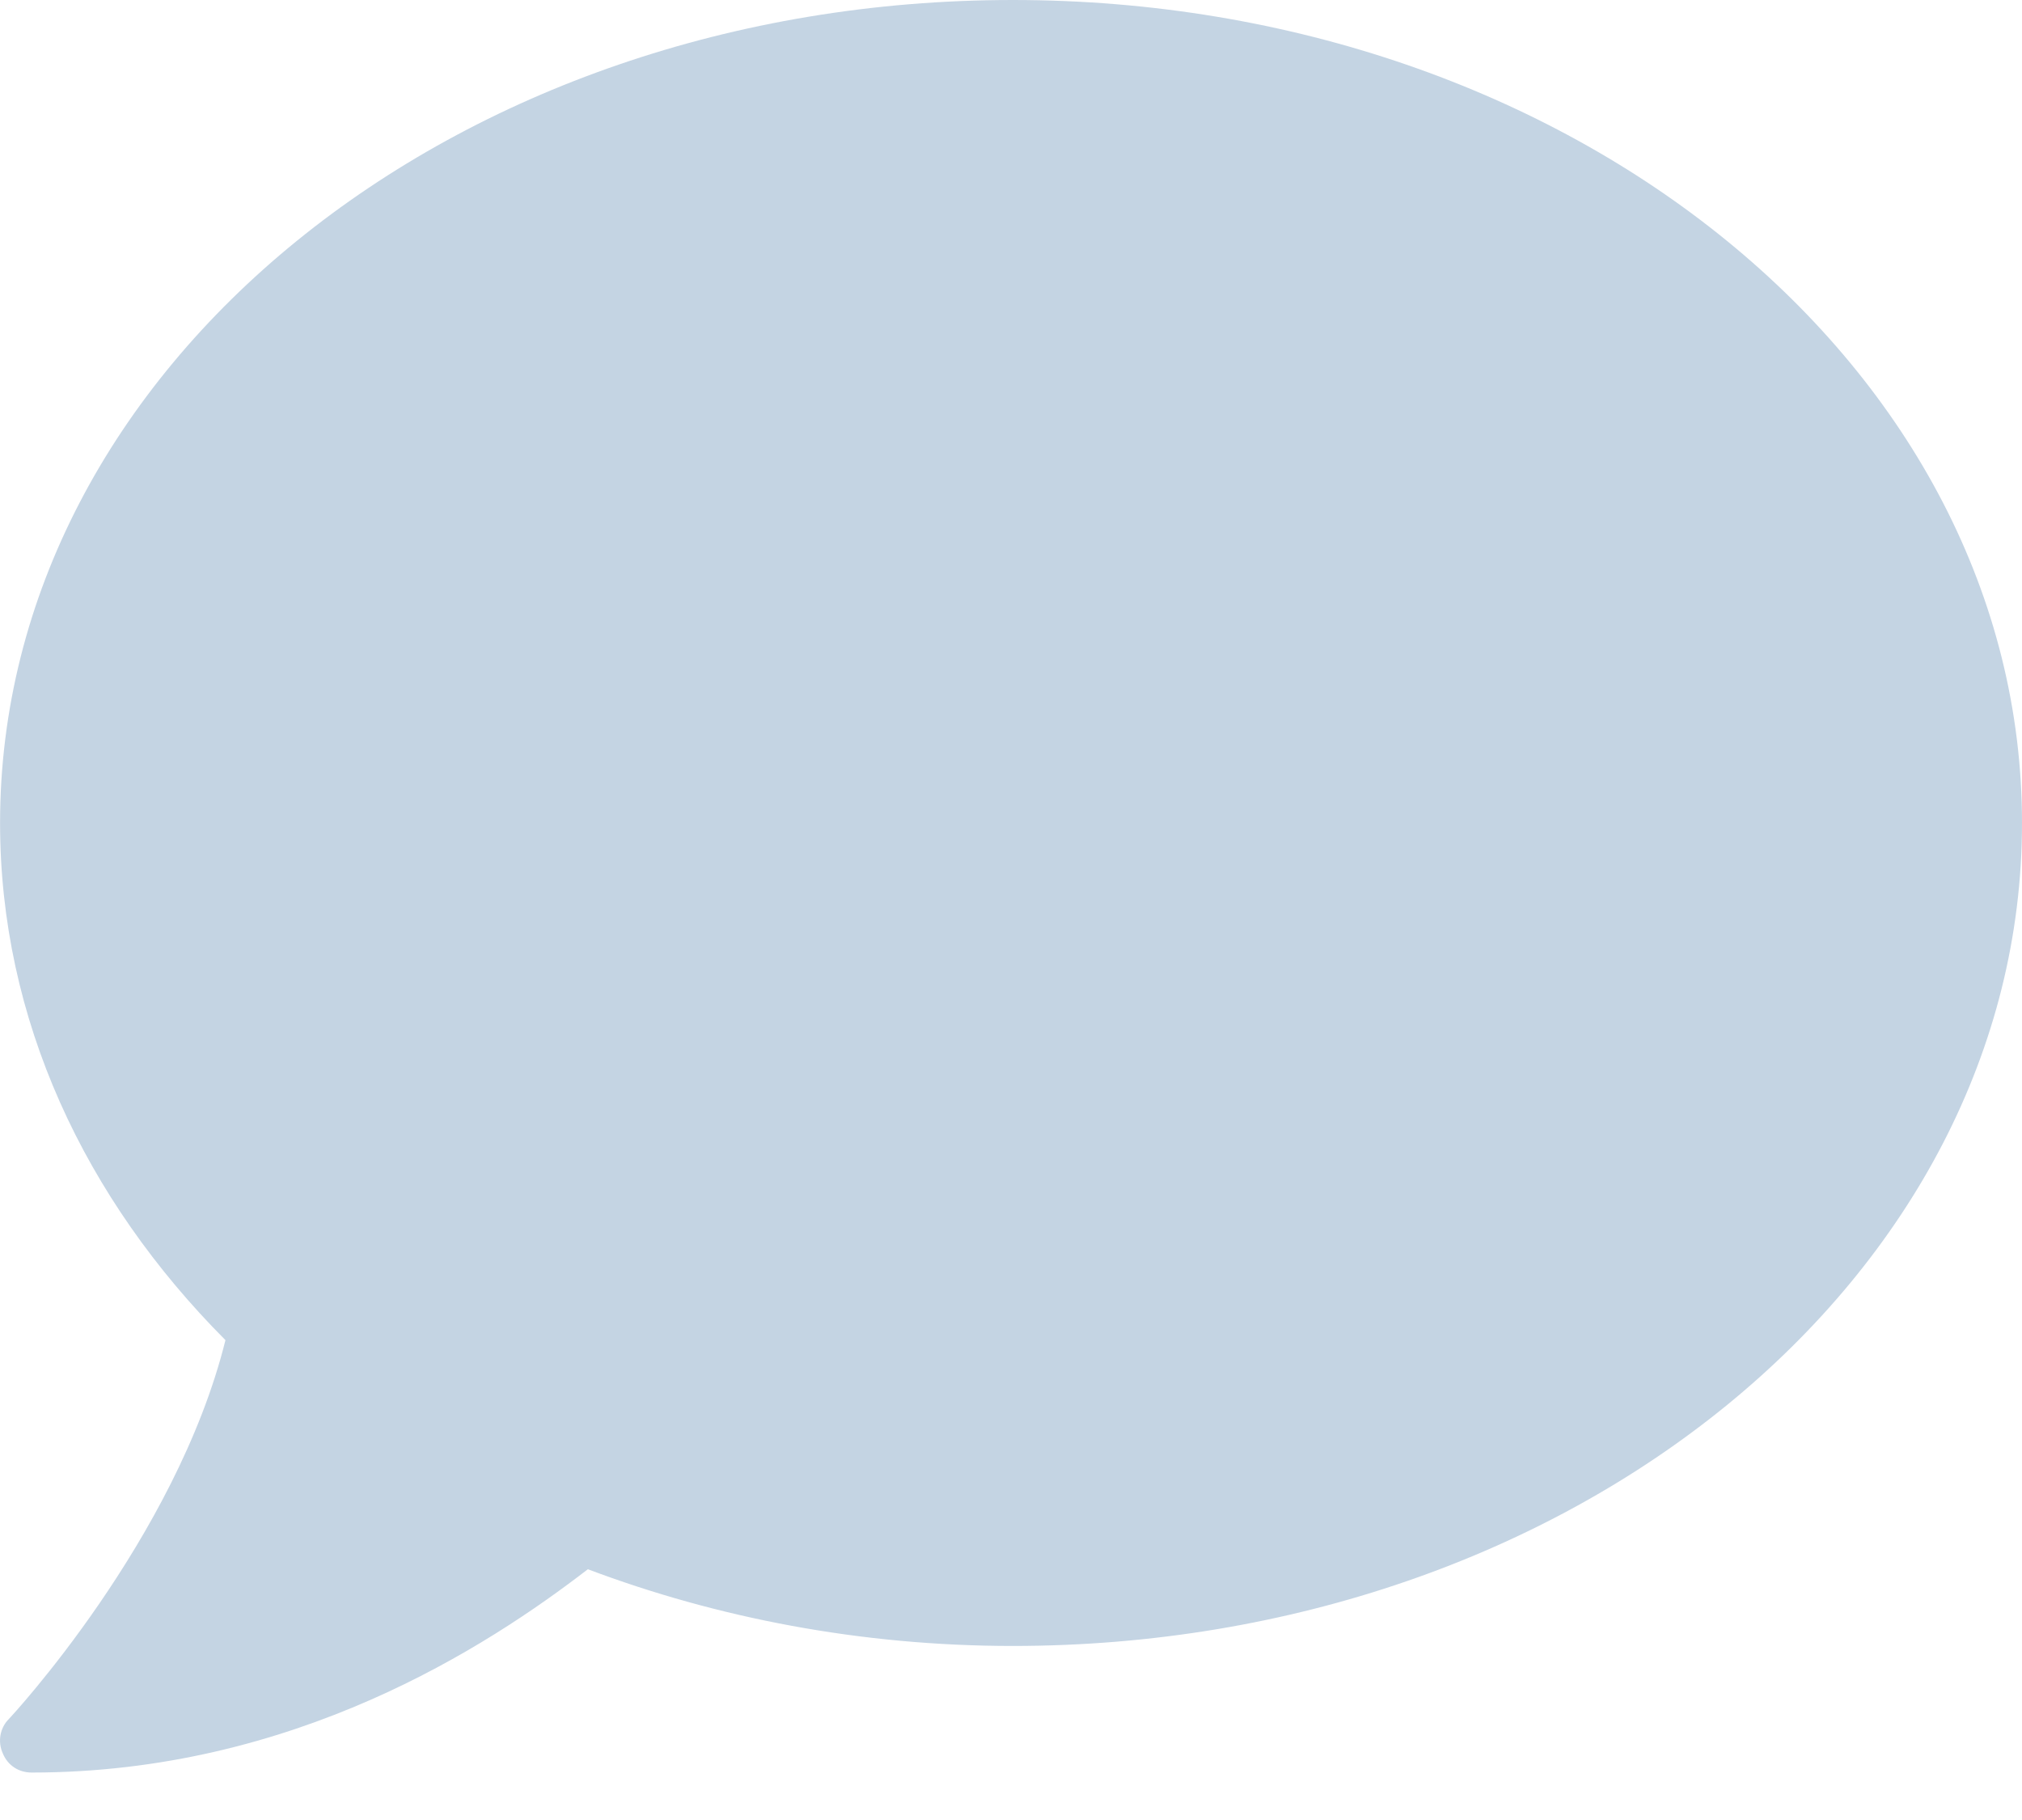
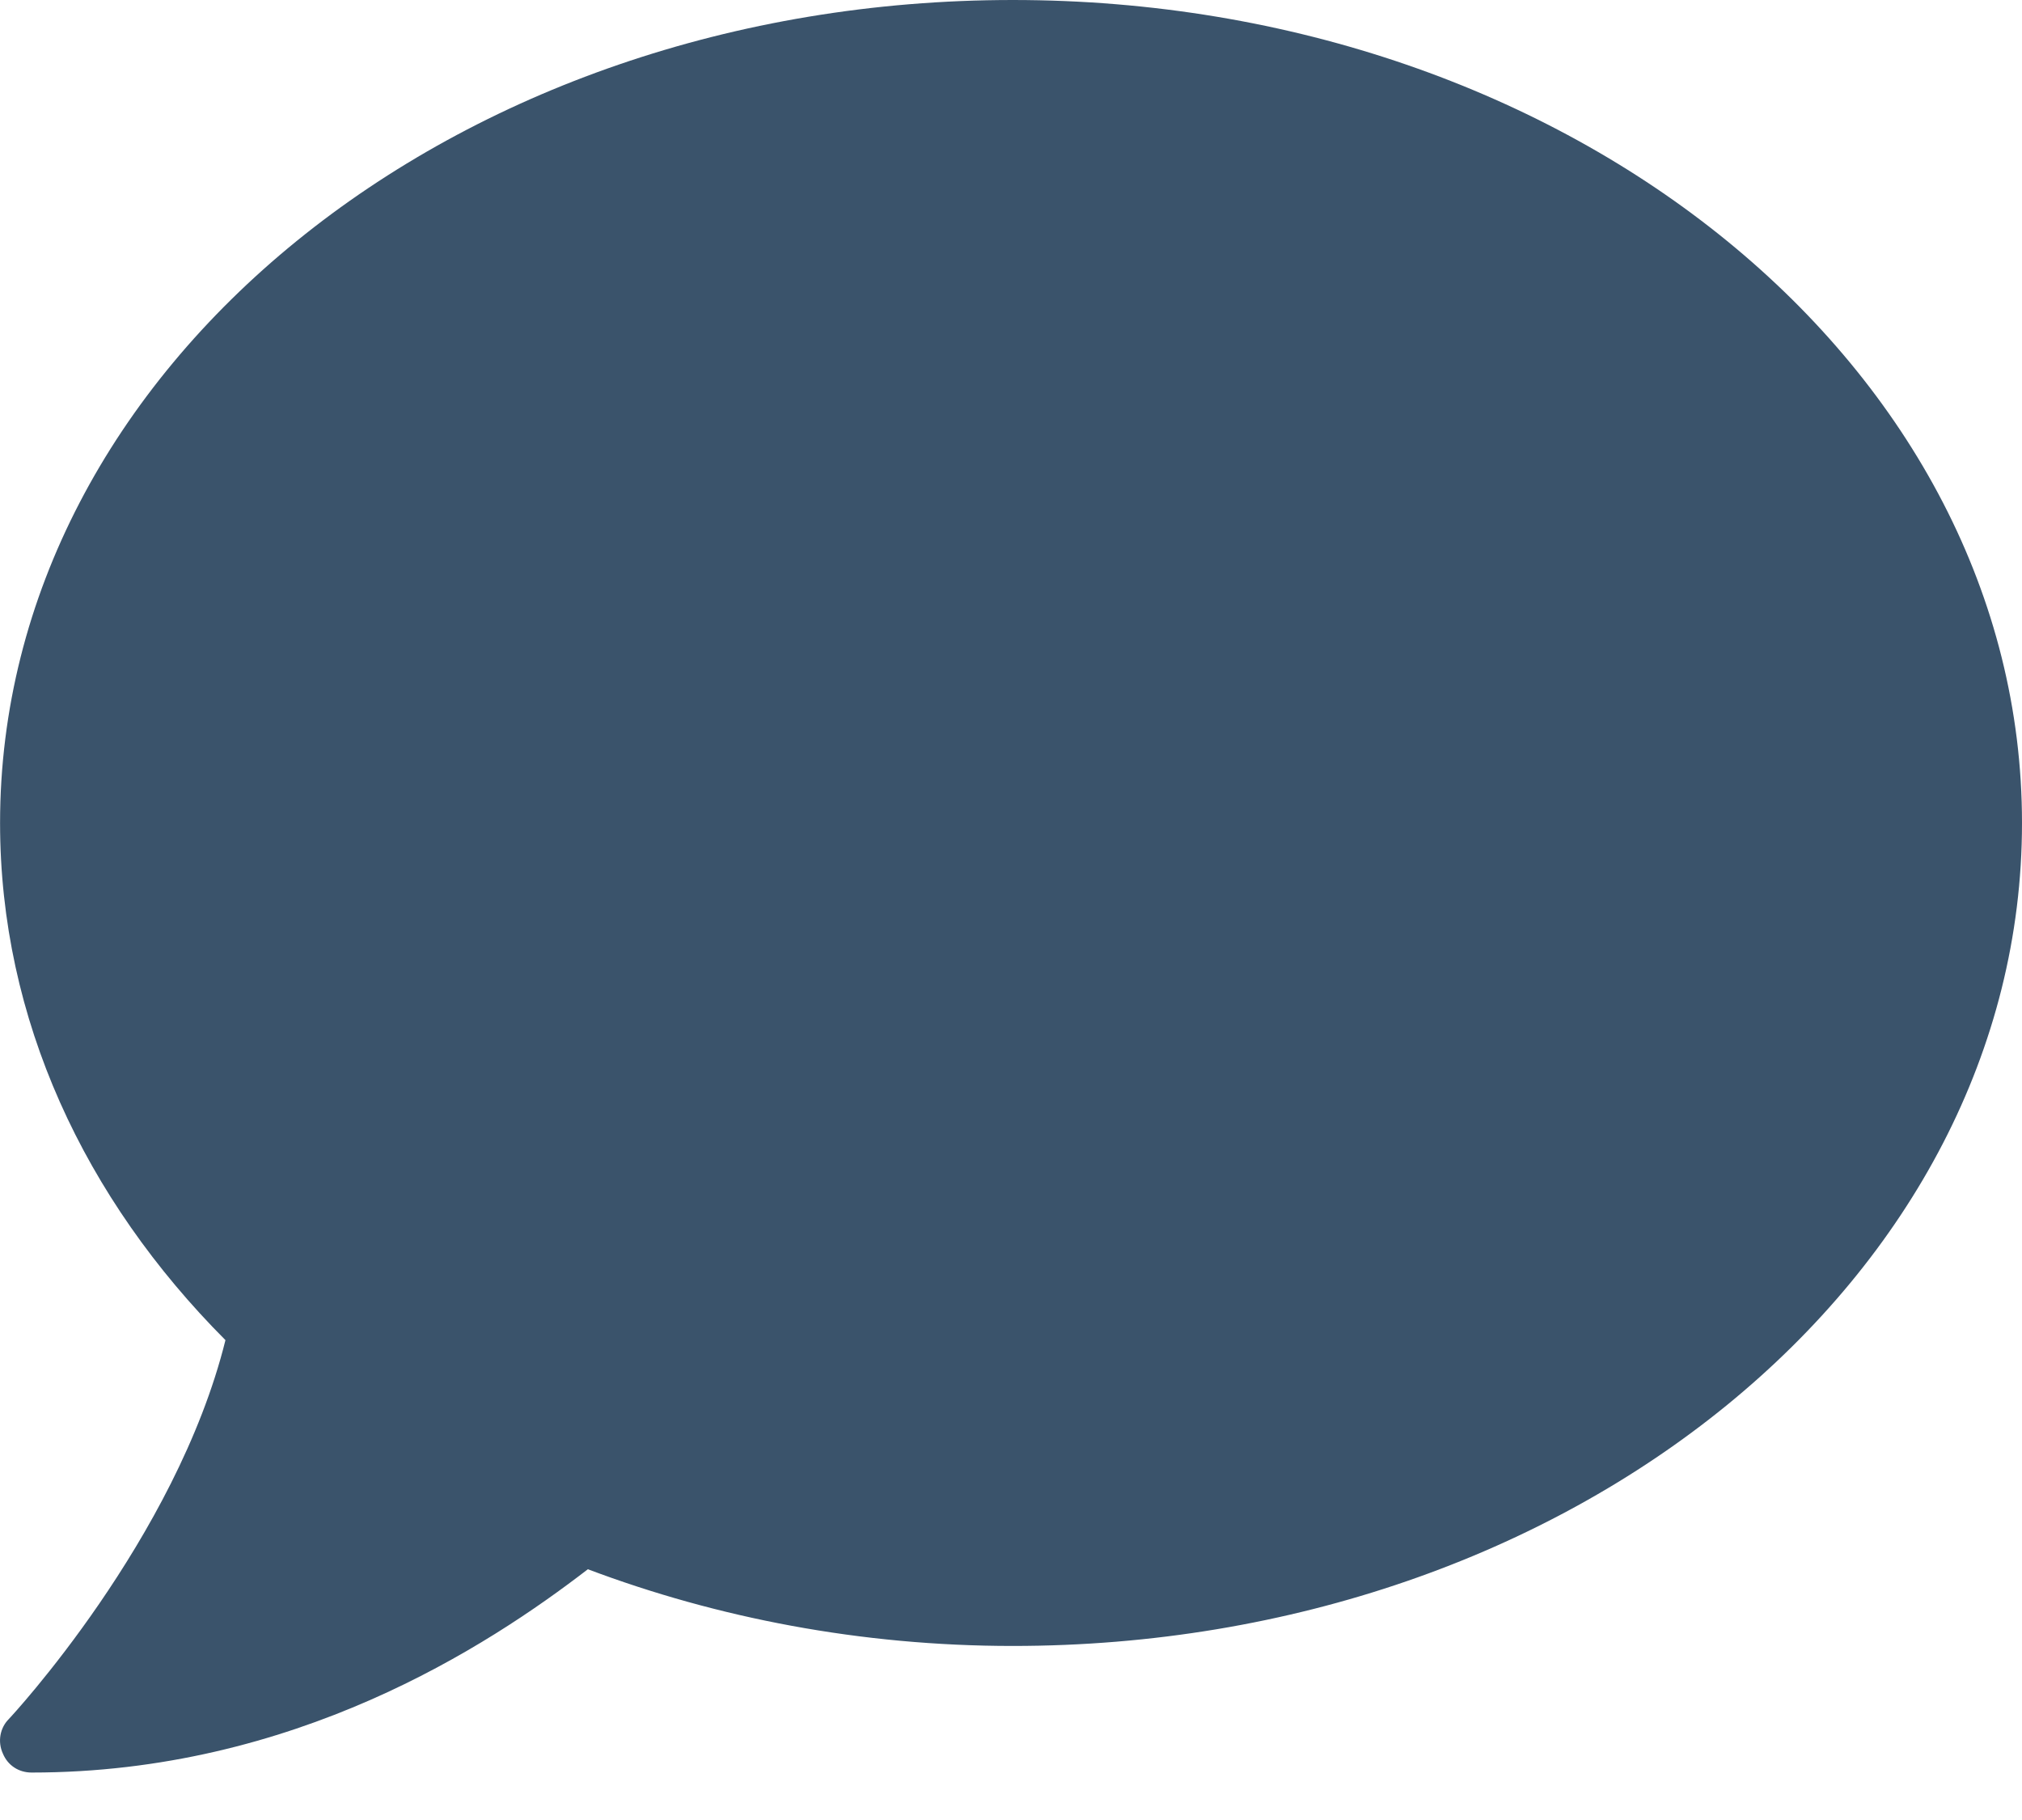
<svg xmlns="http://www.w3.org/2000/svg" width="30" height="27" viewBox="0 0 30 27" fill="none">
-   <path d="M15.026 0C6.727 0 0.001 5.465 0.001 12.209C0.001 15.122 1.255 17.784 3.345 19.881C2.612 22.837 0.16 25.473 0.131 25.502C-0.001 25.634 -0.038 25.839 0.043 26.015C0.116 26.191 0.279 26.296 0.469 26.296C4.358 26.296 7.225 24.432 8.722 23.28C10.636 24.001 12.772 24.418 15.026 24.418C23.326 24.418 30 18.952 30 12.209C30 5.466 23.326 0 15.026 0Z" fill="#C4D4E3" />
+   <path d="M15.026 0C6.727 0 0.001 5.465 0.001 12.209C0.001 15.122 1.255 17.784 3.345 19.881C2.612 22.837 0.16 25.473 0.131 25.502C-0.001 25.634 -0.038 25.839 0.043 26.015C0.116 26.191 0.279 26.296 0.469 26.296C4.358 26.296 7.225 24.432 8.722 23.28C10.636 24.001 12.772 24.418 15.026 24.418C23.326 24.418 30 18.952 30 12.209C30 5.466 23.326 0 15.026 0Z" fill="#3A536B" />
</svg>
